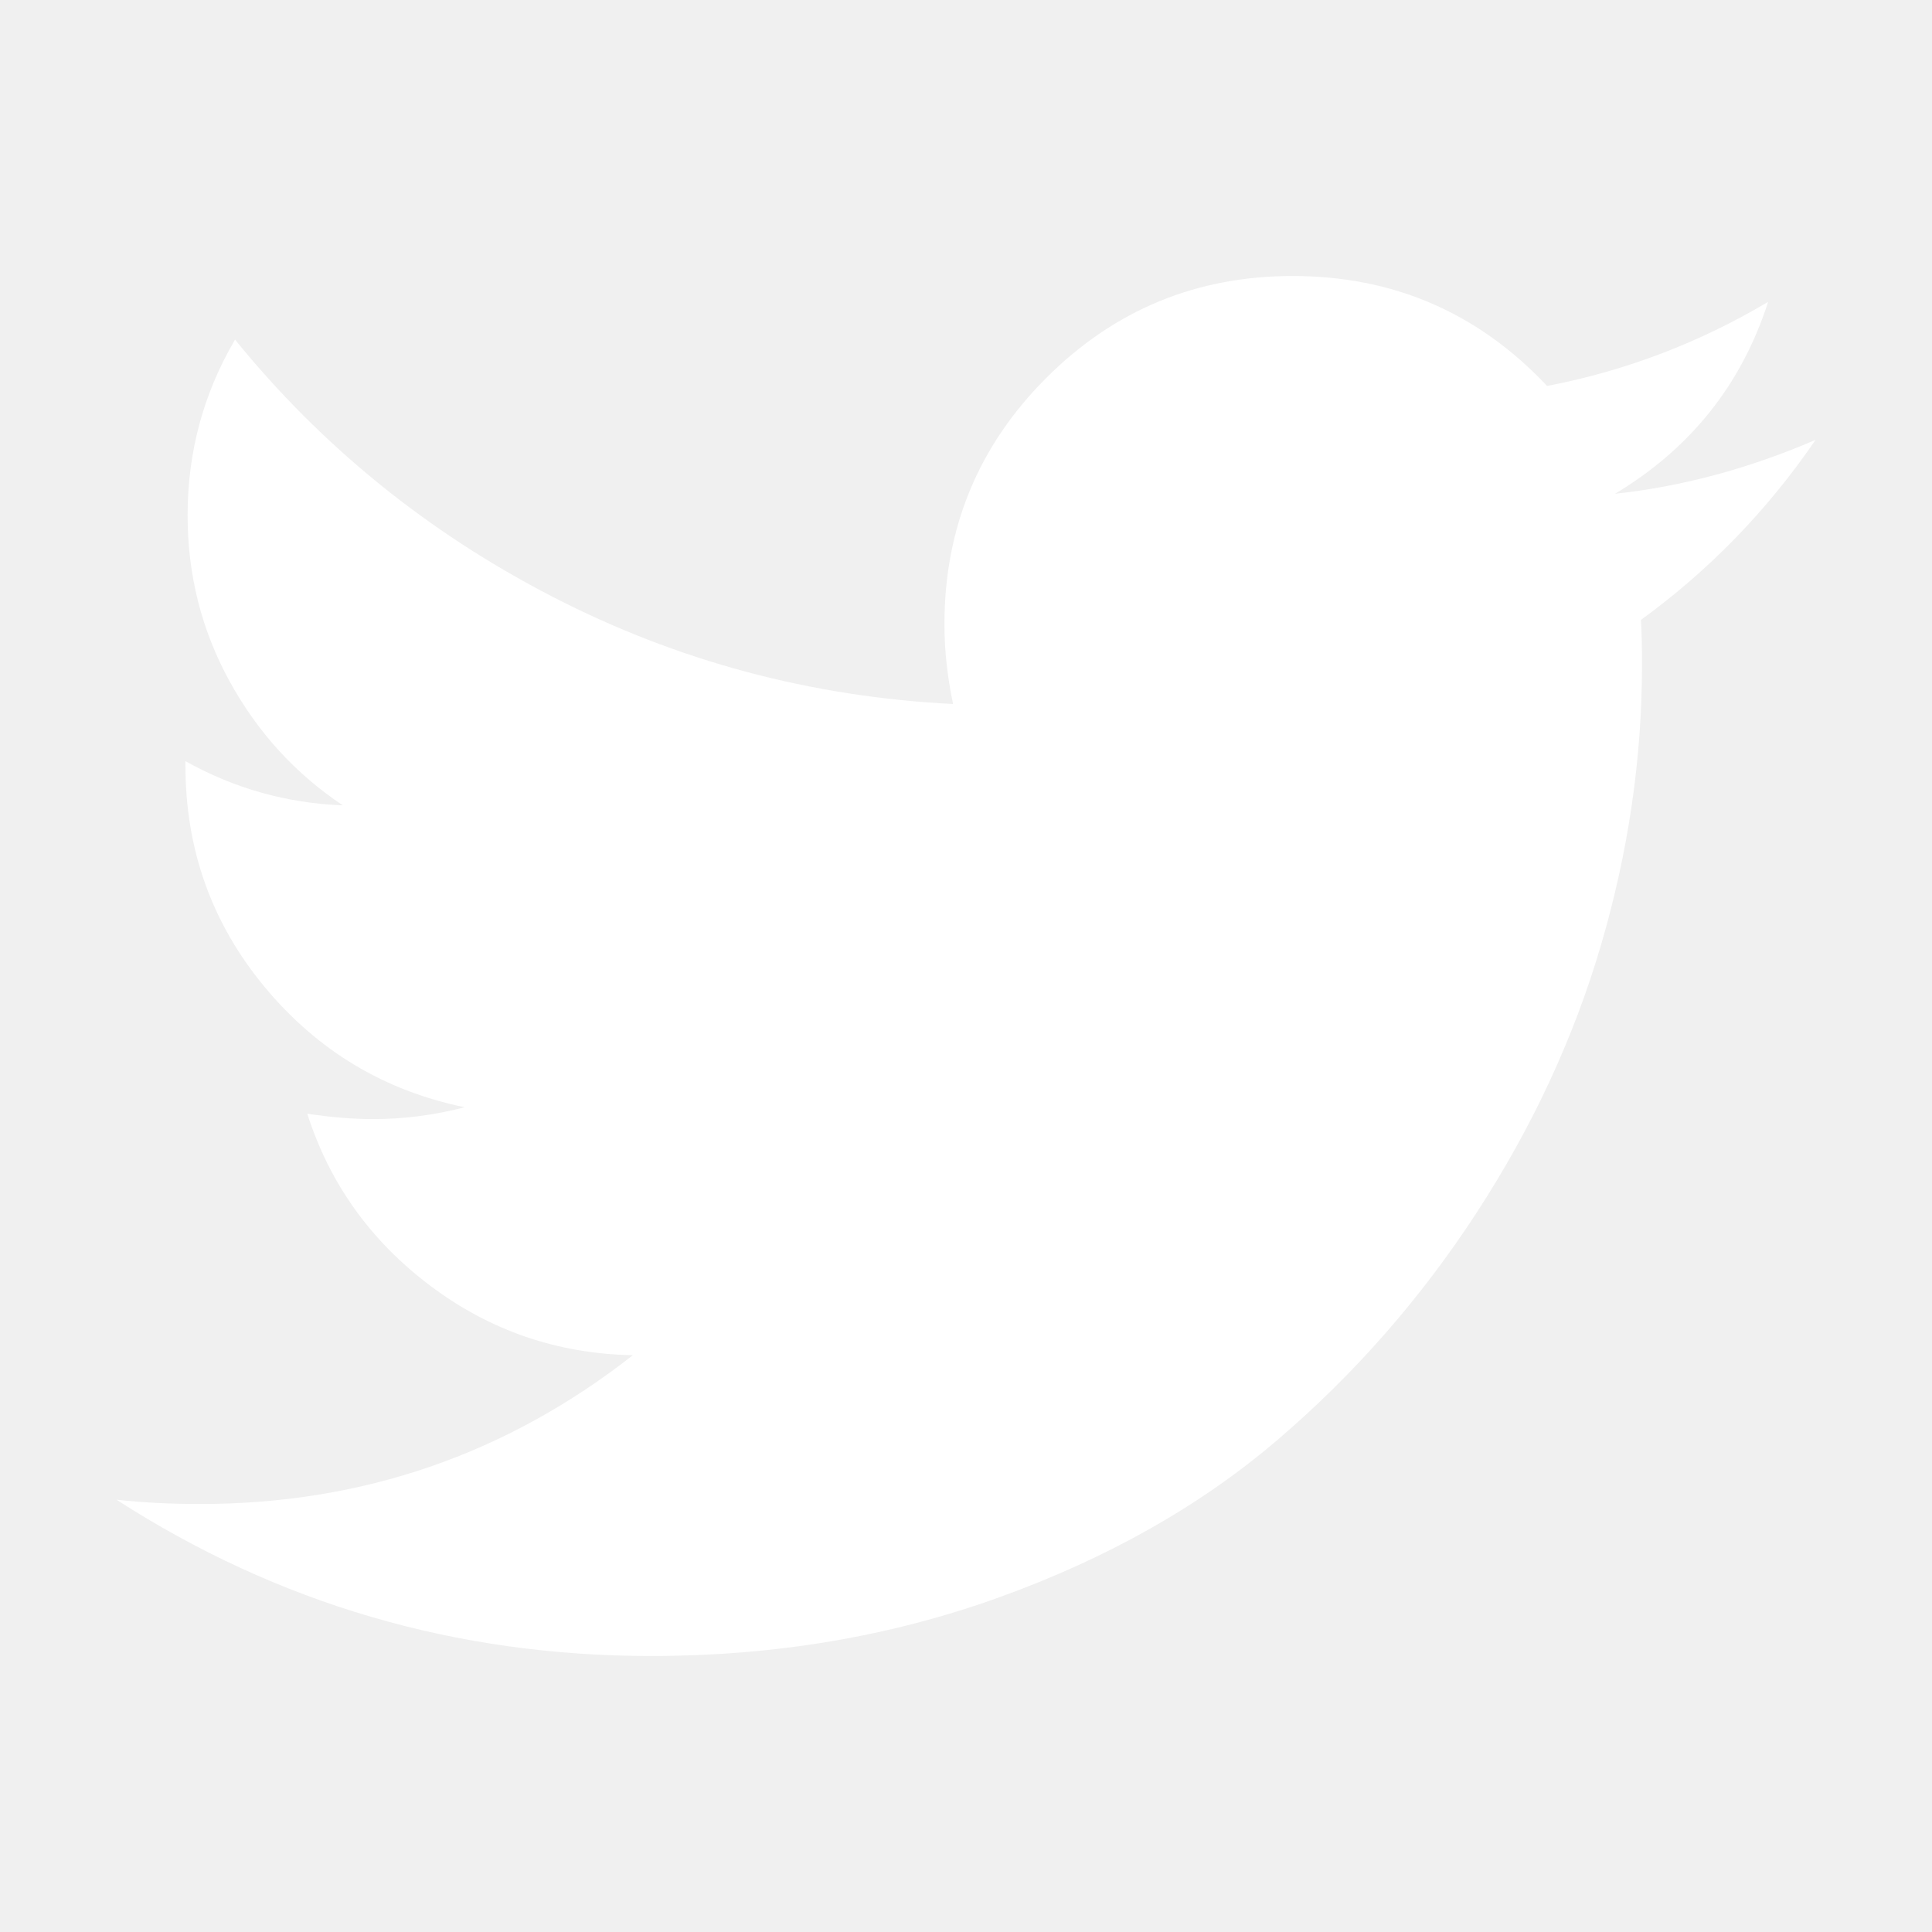
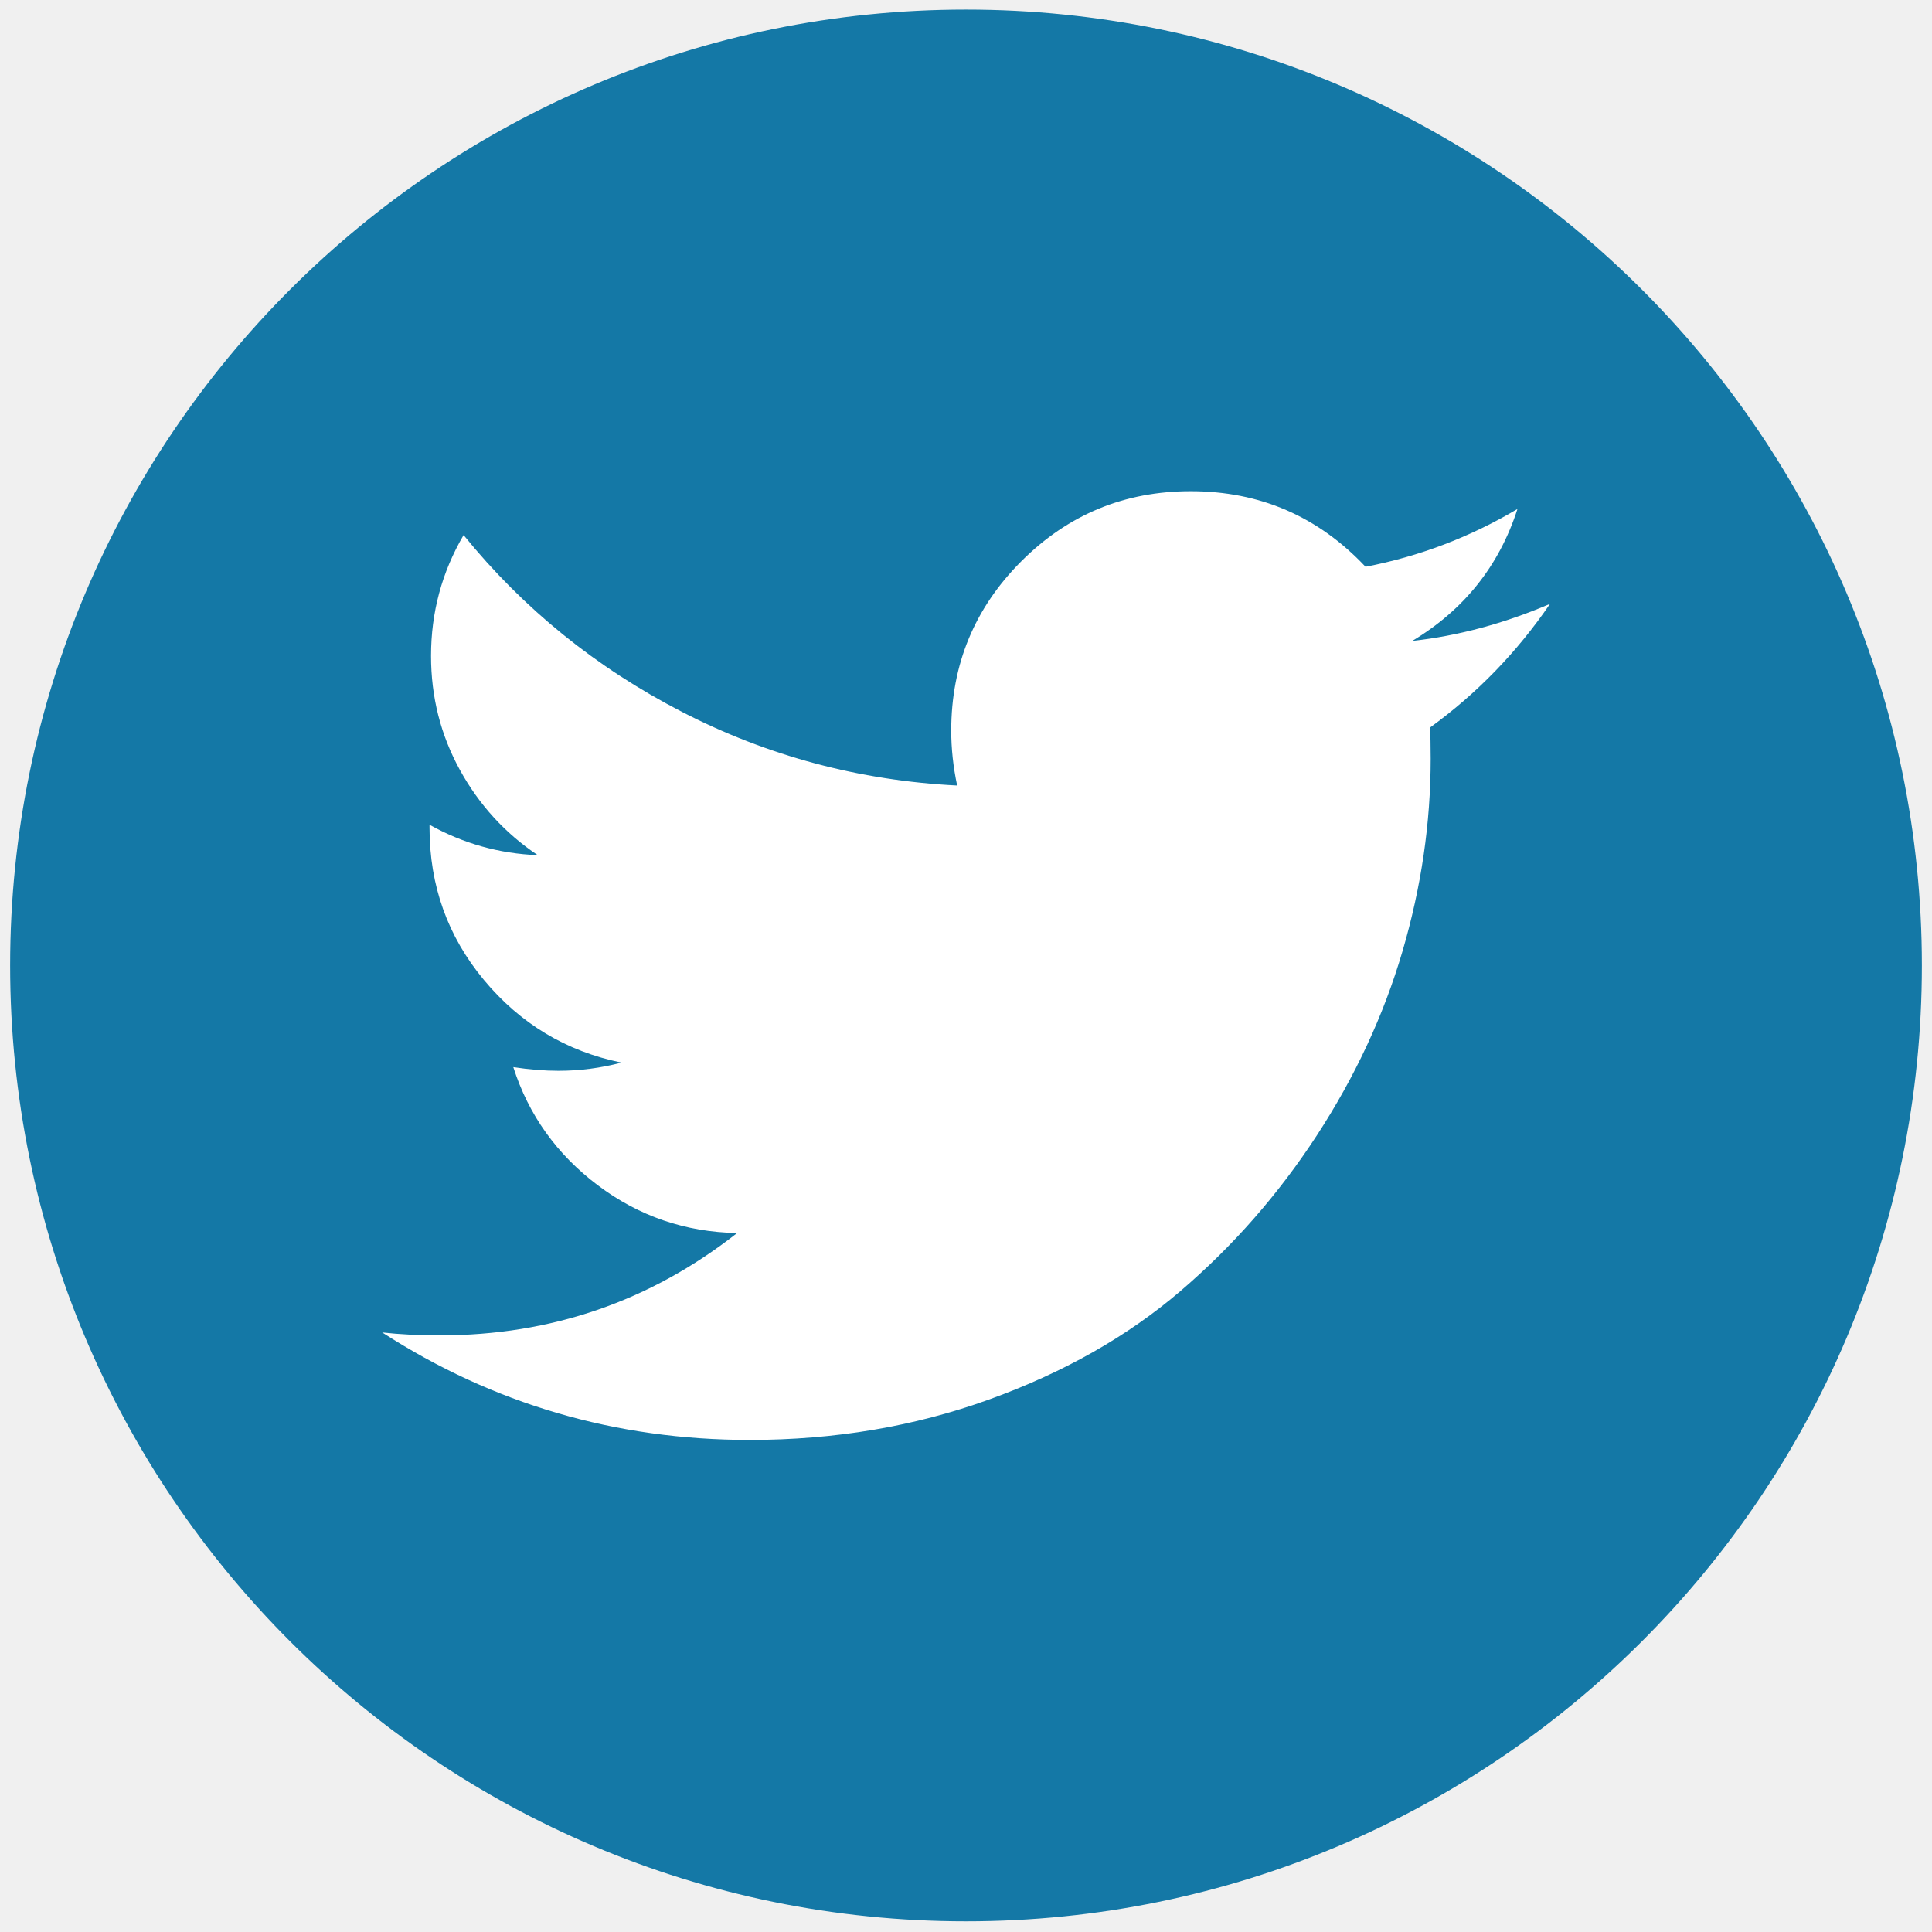
- <svg xmlns="http://www.w3.org/2000/svg" width="1792" height="1792" viewBox="0 0 1792 1792">
-   <path d="M1684 408q-67 98-162 167 1 14 1 42 0 130-38 259.5t-115.5 248.5-184.5 210.5-258 146-323 54.5q-271 0-496-145 35 4 78 4 225 0 401-138-105-2-188-64.5t-114-159.5q33 5 61 5 43 0 85-11-112-23-185.5-111.5t-73.5-205.5v-4q68 38 146 41-66-44-105-115t-39-154q0-88 44-163 121 149 294.5 238.5t371.5 99.5q-8-38-8-74 0-134 94.5-228.5t228.5-94.5q140 0 236 102 109-21 205-78-37 115-142 178 93-10 186-50z" fill="#fff" />
+ <svg xmlns="http://www.w3.org/2000/svg" version="1.1" id="Layer_1" x="0px" y="0px" viewBox="0 0 1792 1792" style="enable-background:new 0 0 1792 1792;" xml:space="preserve">
+   <style type="text/css">
+ 	.st0{fill:#1478A6;}
+ 	.st1{fill:#FFFFFF;}
+ </style>
+   <g>
+     <circle class="st0" cx="896" cy="895.5" r="886.6" />
+     <path class="st1" d="M1437.7,560.1c-30.7,44.9-67.8,83.2-111.4,114.8c0.5,6.4,0.7,16,0.7,28.9c0,59.6-8.7,119-26.1,178.4   c-17.4,59.3-43.9,116.3-79.4,170.8c-35.5,54.5-77.8,102.8-126.8,144.7c-49,41.9-108.1,75.4-177.3,100.4s-143.2,37.5-222,37.5   c-124.2,0-237.8-33.2-340.9-99.7c16,1.8,33.9,2.7,53.6,2.7c103.1,0,195-31.6,275.6-94.9c-48.1-0.9-91.2-15.7-129.2-44.3   c-38-28.6-64.2-65.2-78.4-109.6c15.1,2.3,29.1,3.4,41.9,3.4c19.7,0,39.2-2.5,58.4-7.6c-51.3-10.5-93.8-36.1-127.5-76.6   s-50.5-87.6-50.5-141.3v-2.7c31.2,17.4,64.6,26.8,100.4,28.2c-30.2-20.2-54.3-46.5-72.2-79c-17.9-32.5-26.8-67.8-26.8-105.9   c0-40.3,10.1-77.7,30.2-112c55.4,68.3,122.9,122.9,202.4,163.9s164.6,63.8,255.4,68.4c-3.7-17.4-5.5-34.4-5.5-50.9   c0-61.4,21.7-113.8,65-157.1c43.3-43.3,95.7-65,157.1-65c64.2,0,118.2,23.4,162.2,70.1c49.9-9.6,96.9-27.5,140.9-53.6   c-17,52.7-49.5,93.5-97.6,122.4C1352.4,589.8,1395,578.4,1437.7,560.1z" />
+   </g>
</svg>
